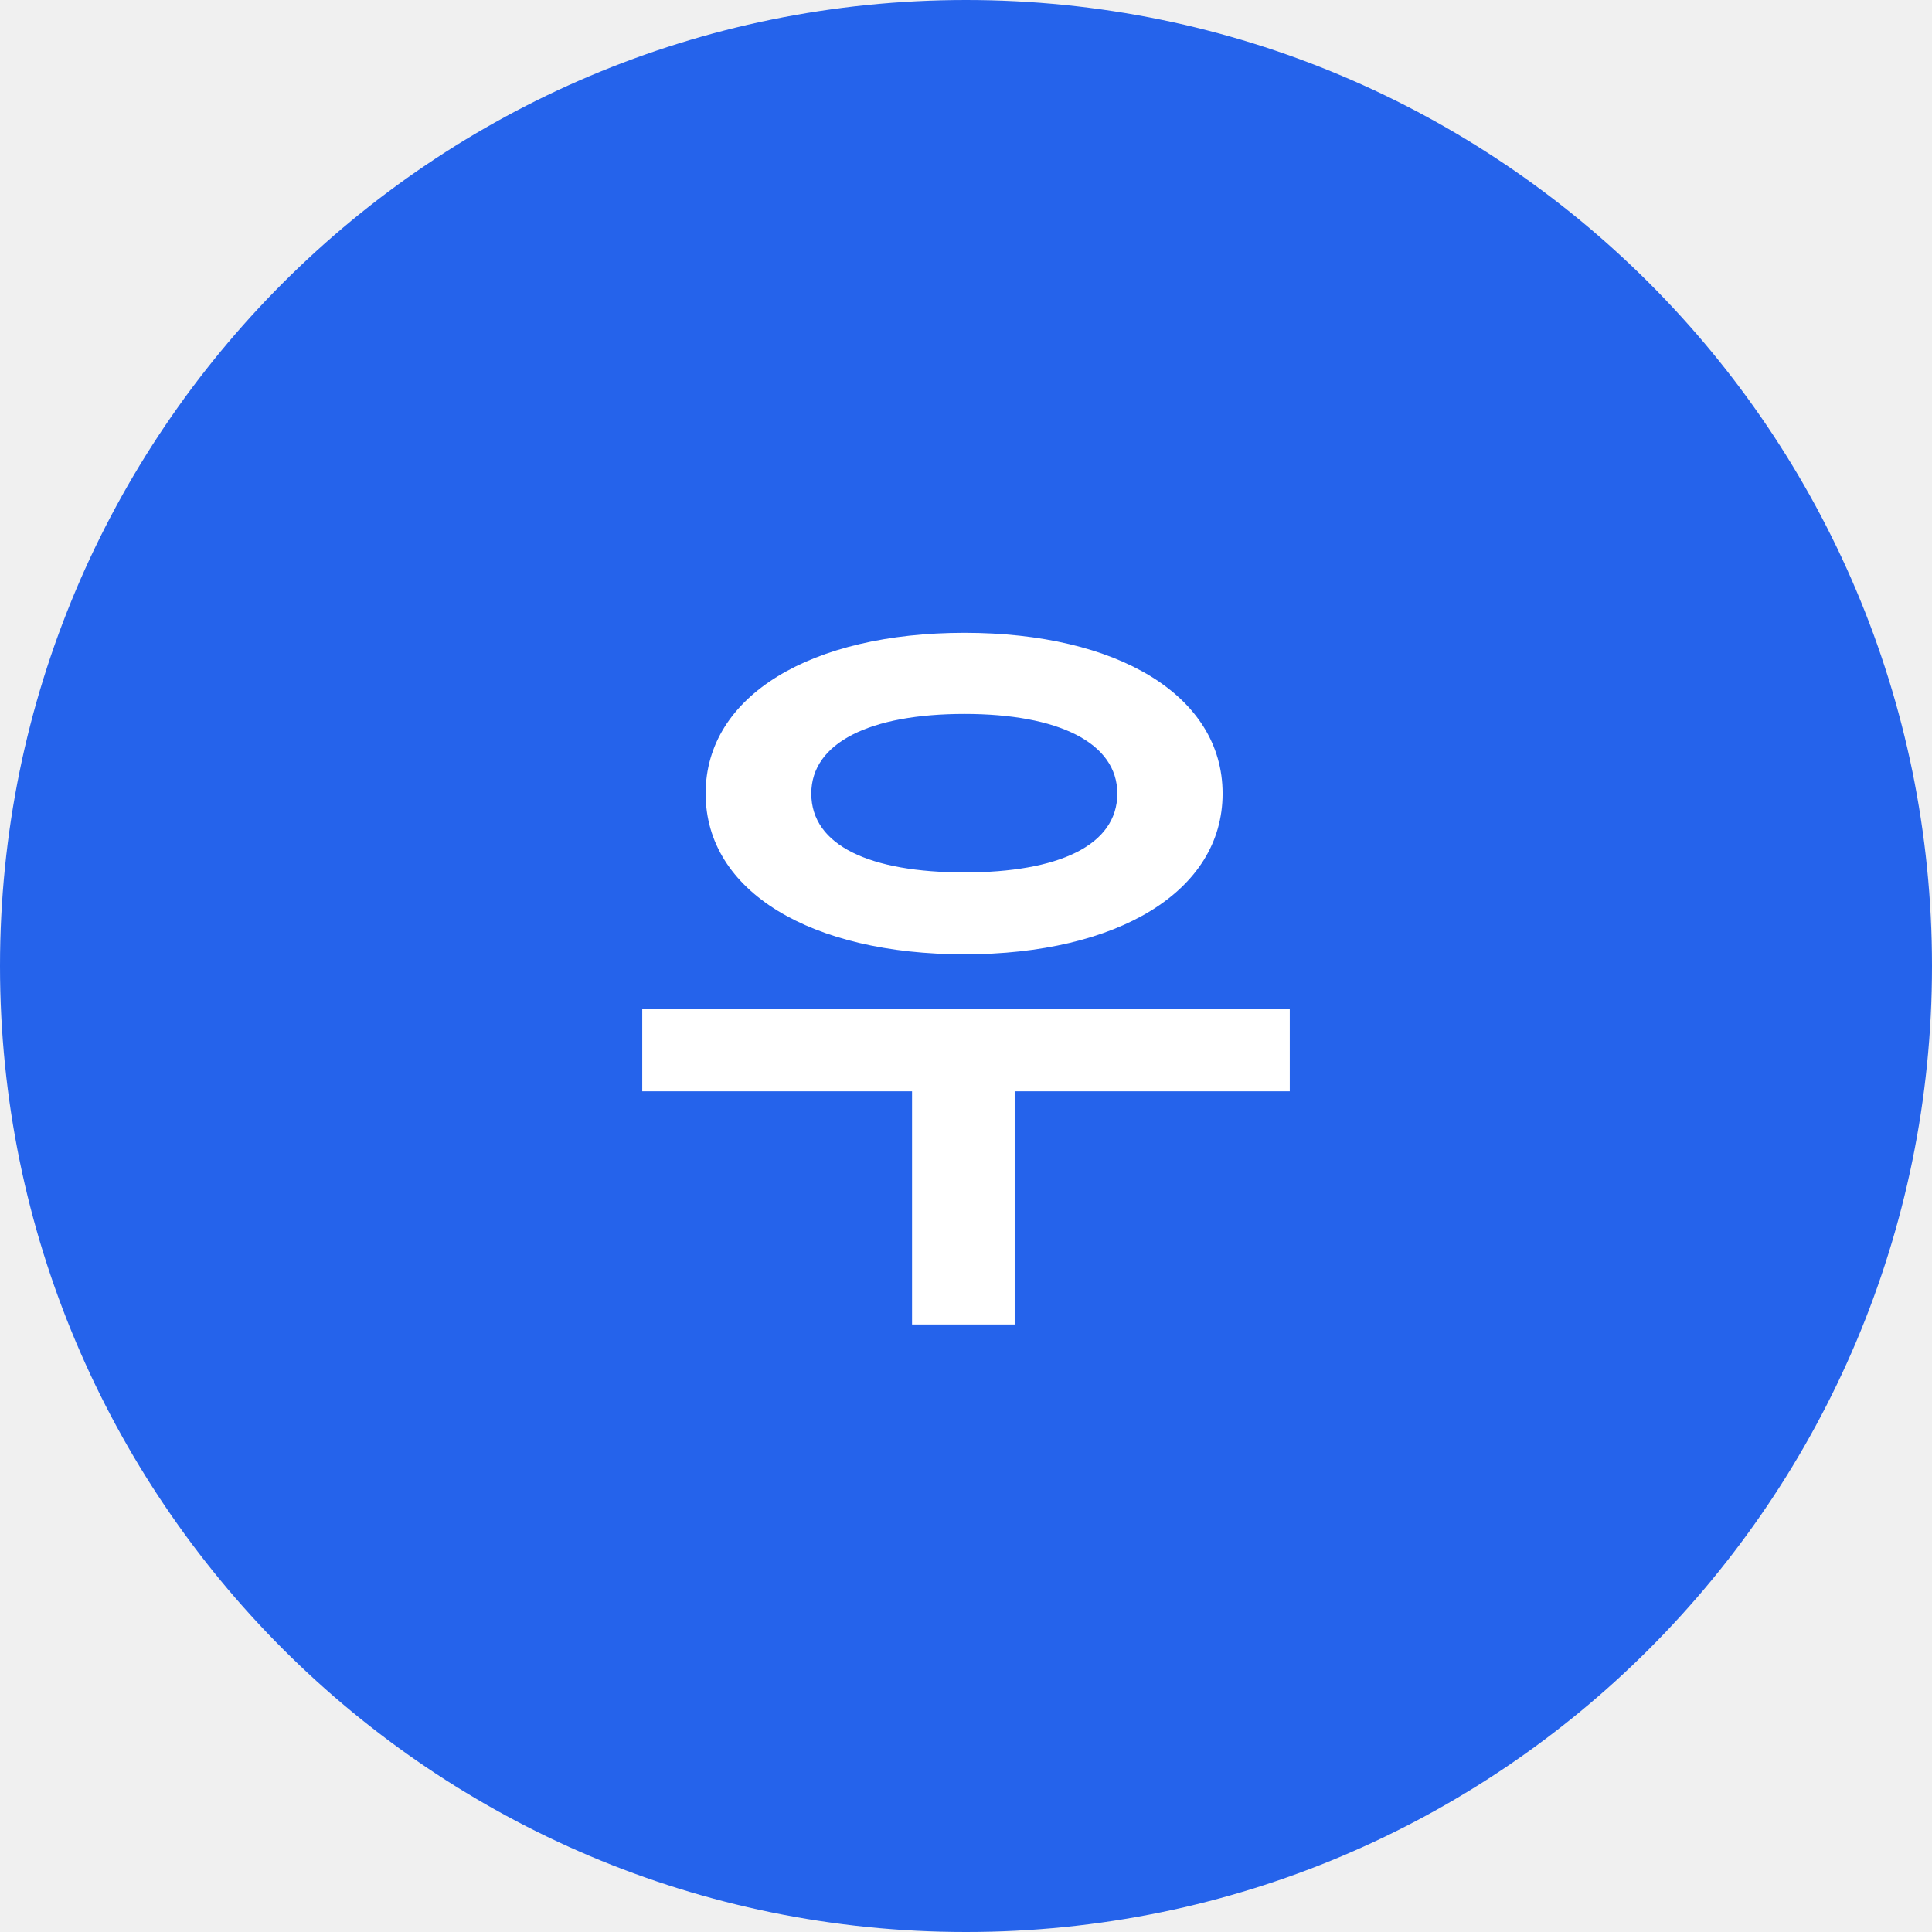
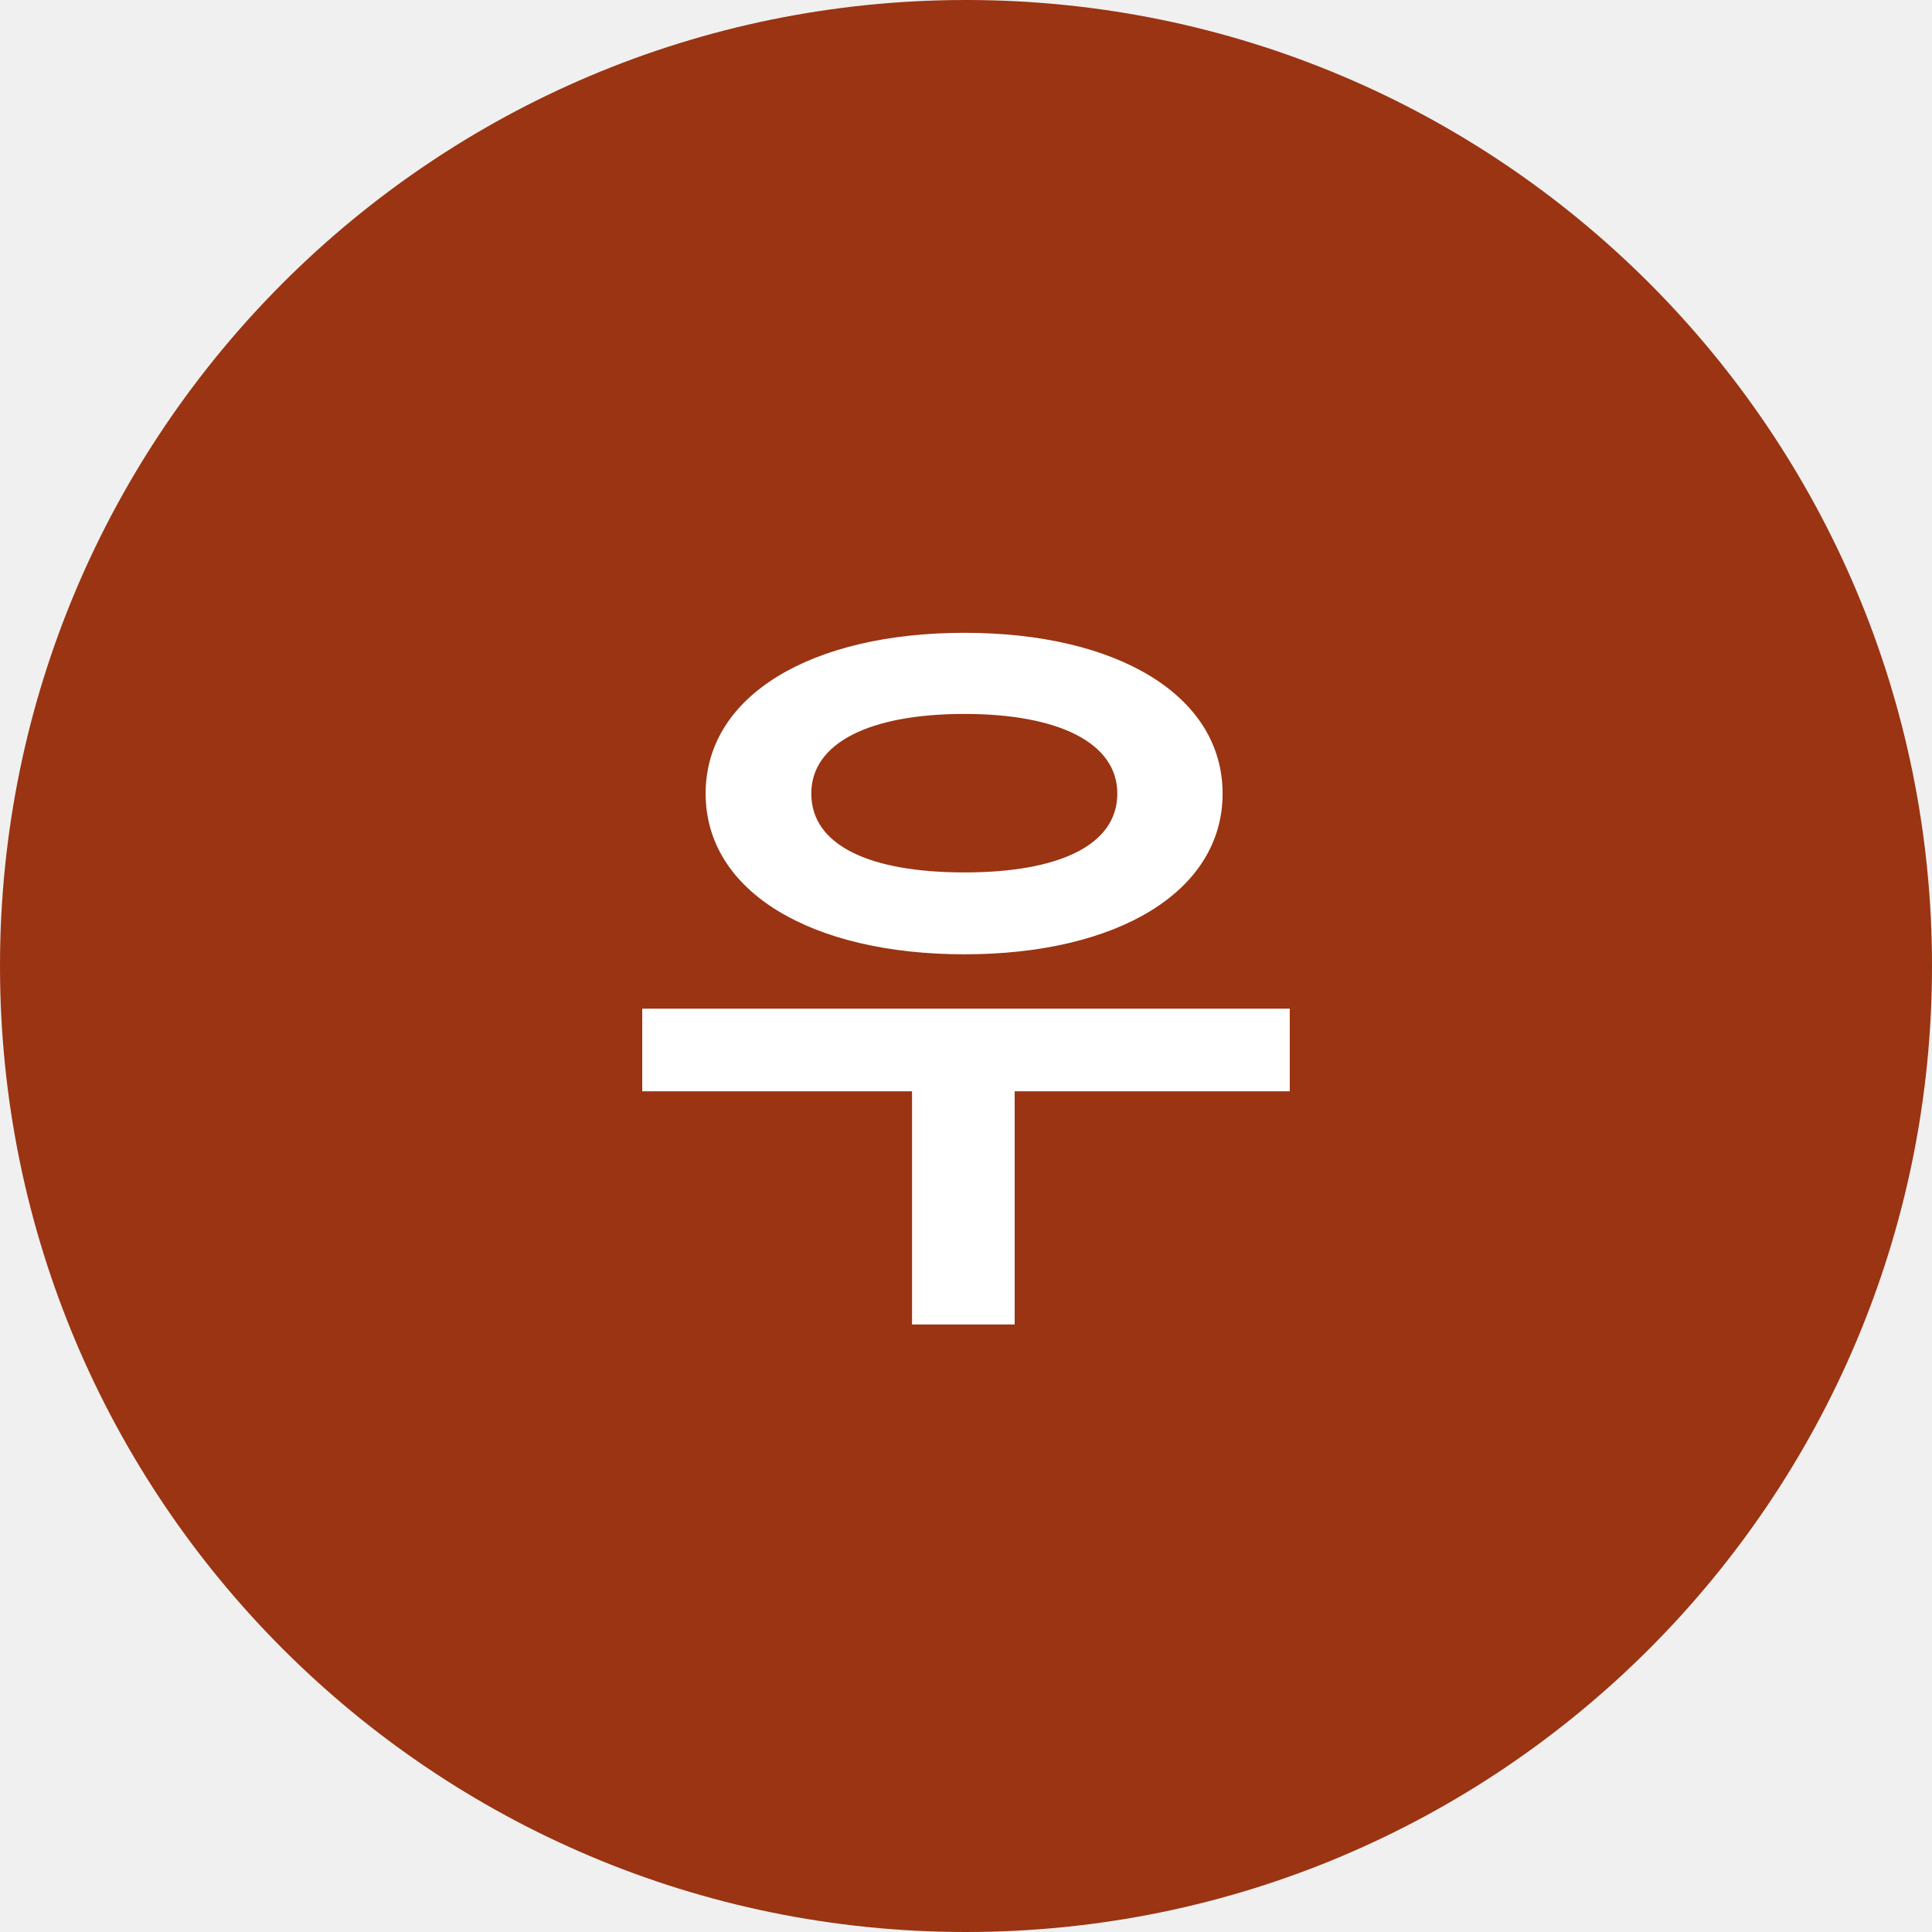
<svg xmlns="http://www.w3.org/2000/svg" width="80" height="80" viewBox="0 0 80 80">
-   <circle cx="40" cy="40" r="40" fill="#2563eb" />
-   <text x="40" y="52" text-anchor="middle" font-family="sans-serif" font-size="32" fill="#fff" font-weight="bold">우</text>
+   <circle cx="40" cy="40" r="40" fill="#9a3412" />
+   <text x="40" y="52" text-anchor="middle" font-family="'Apple SD Gothic Neo', 'Noto Sans KR', sans-serif" font-size="32" fill="#fff" font-weight="bold">우</text>
</svg>
